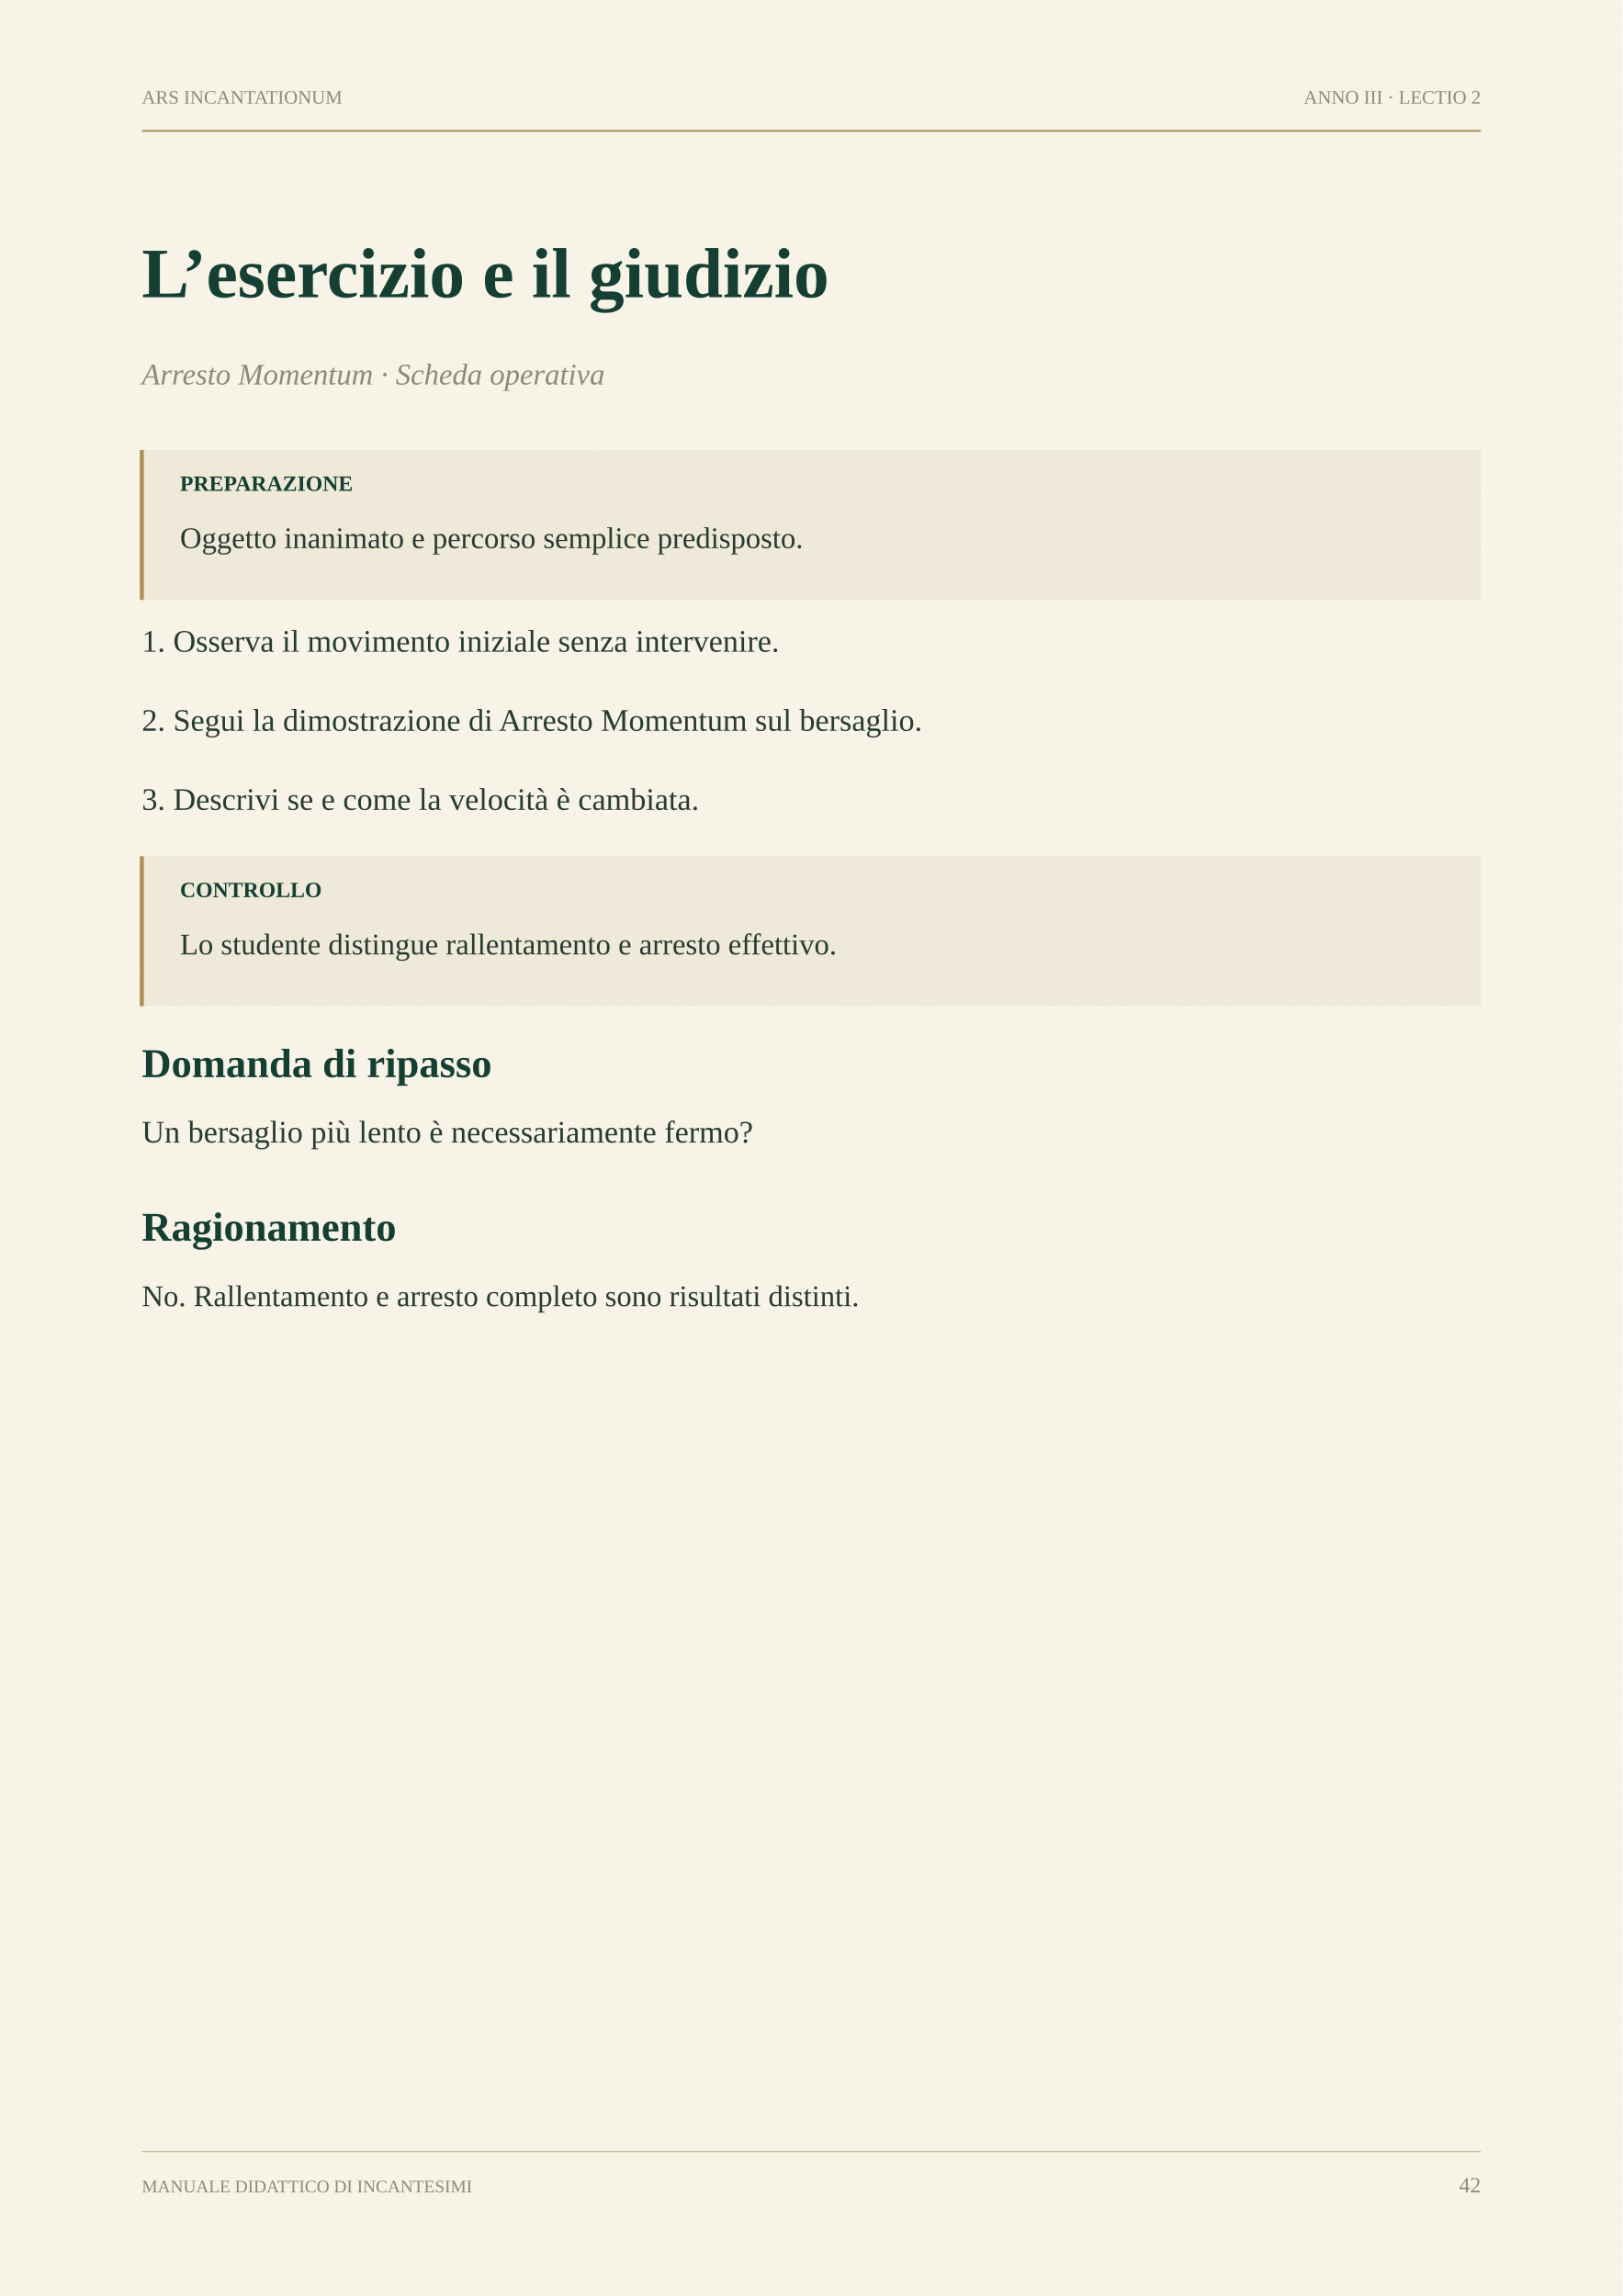
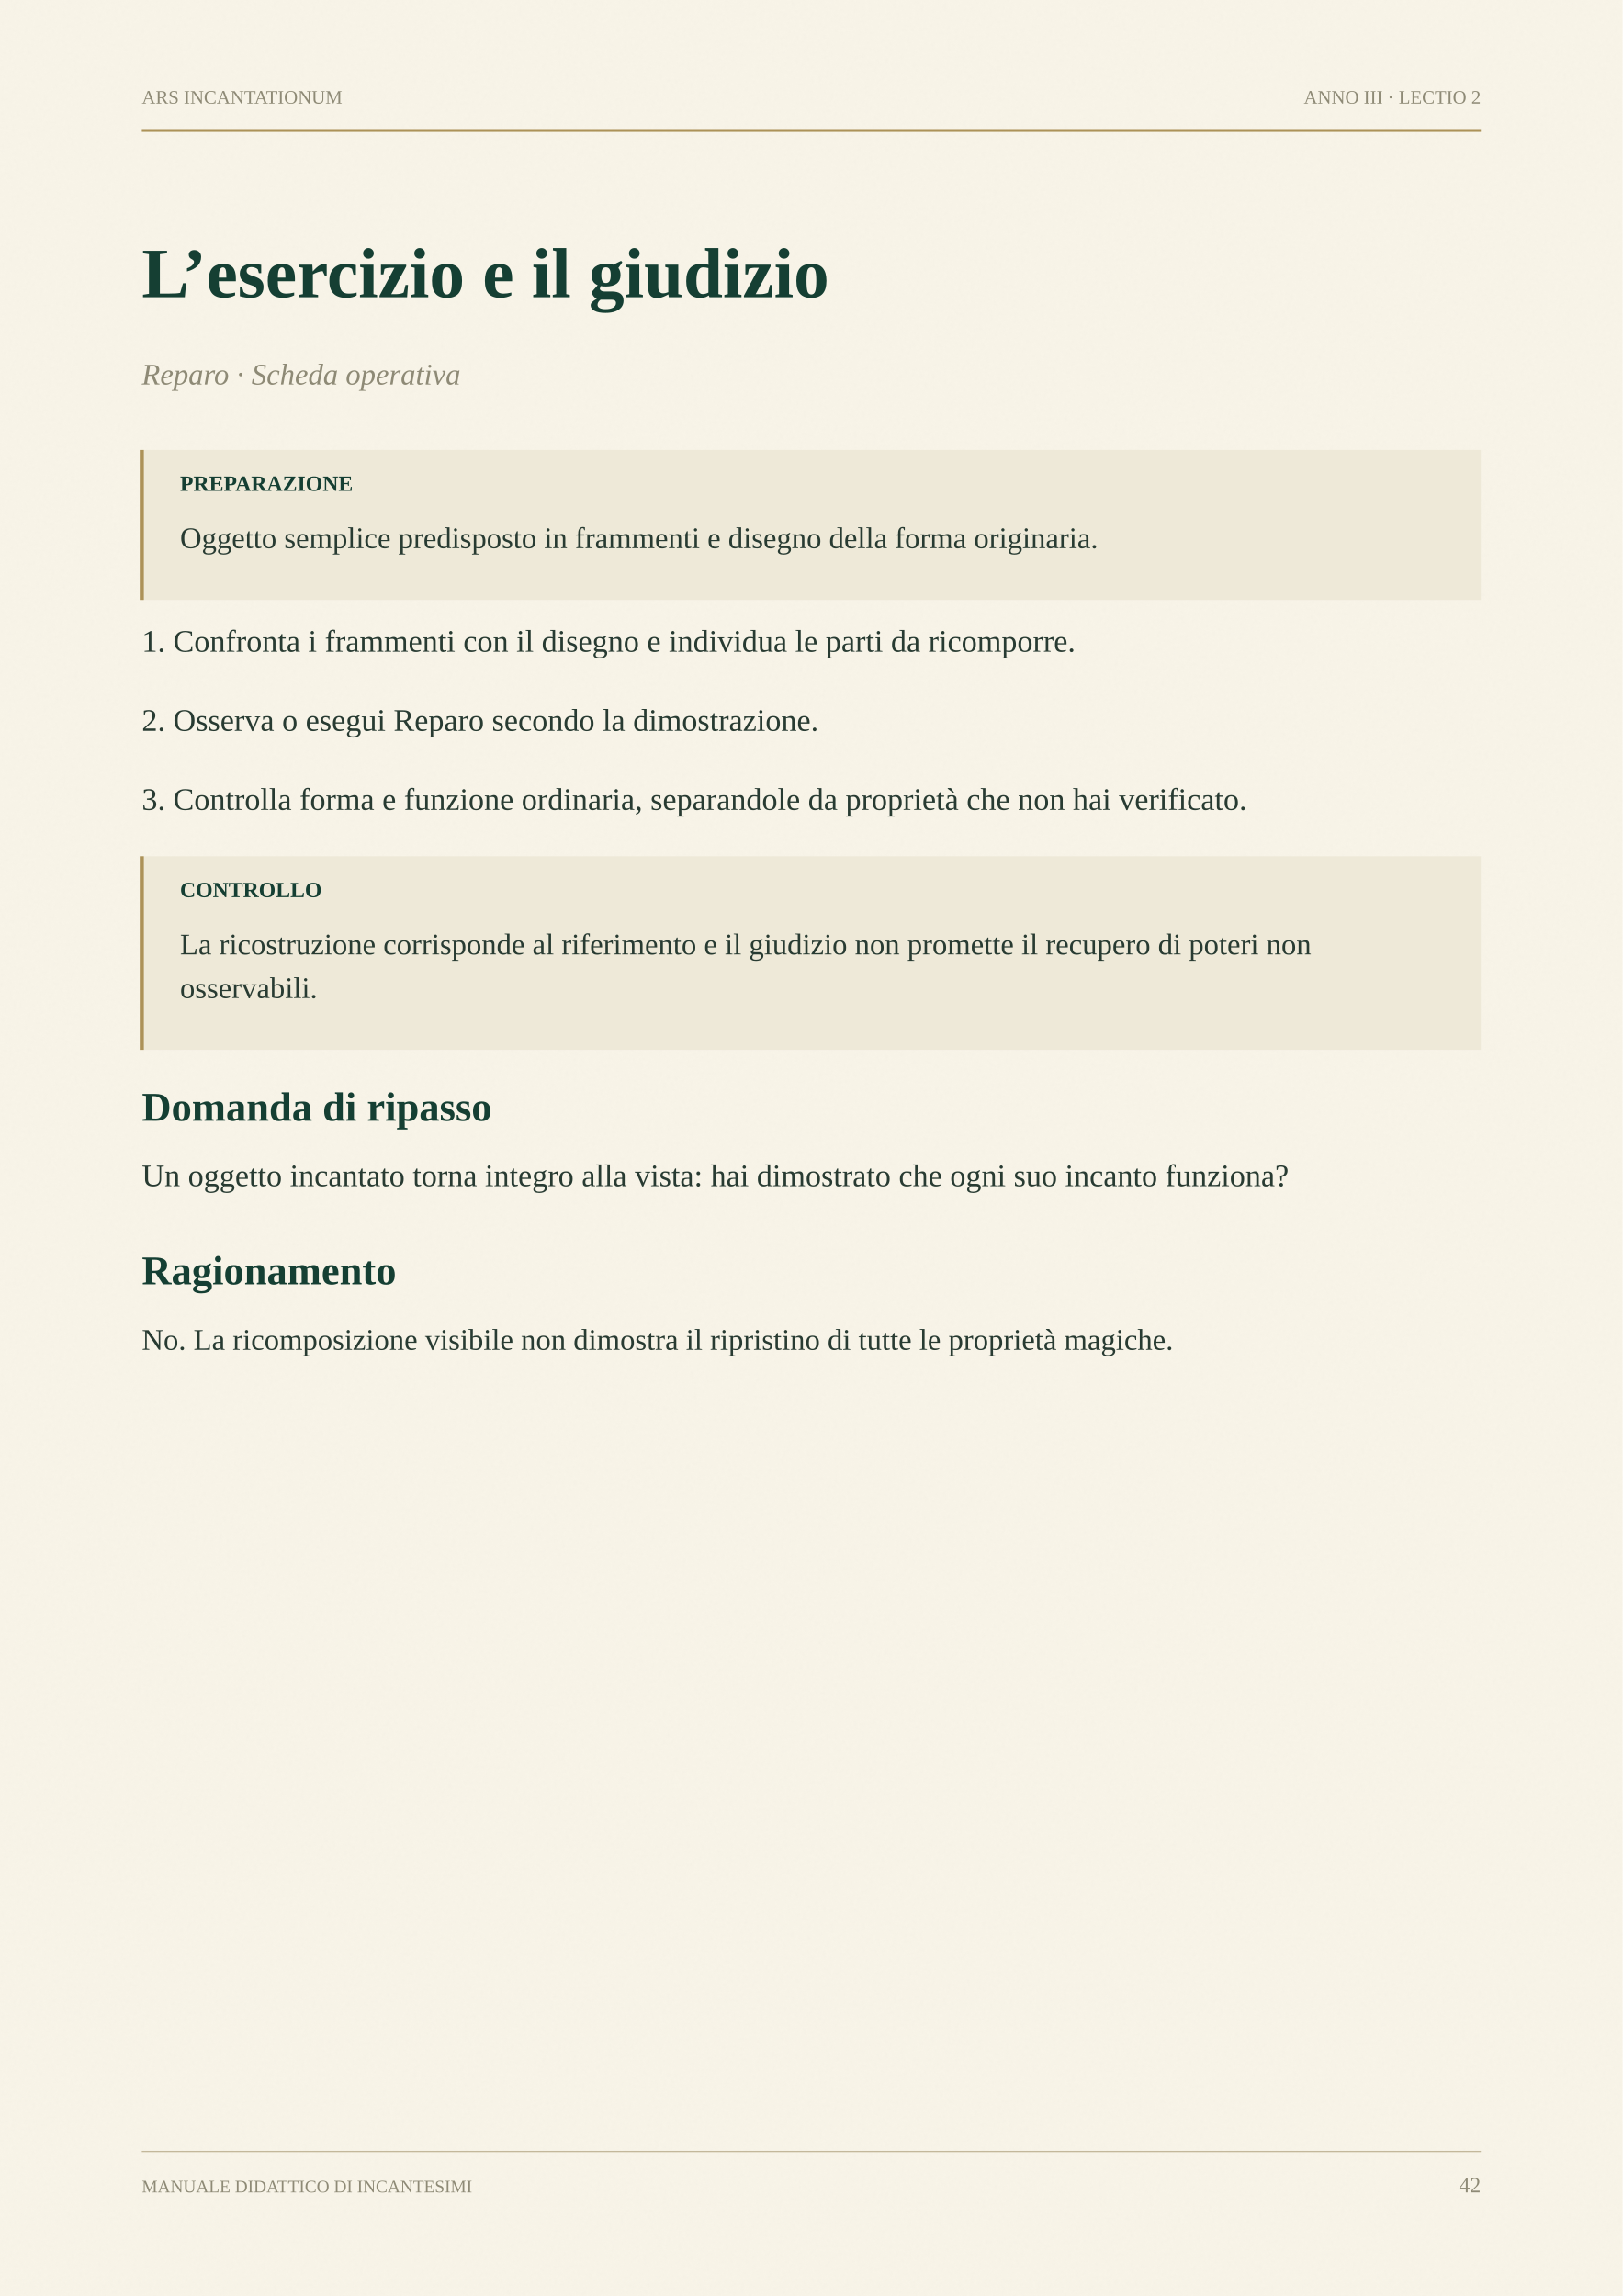
<svg xmlns="http://www.w3.org/2000/svg" width="595" height="842" viewBox="0 0 595 842">
  <defs>
    <filter id="grain">
      <feTurbulence type="fractalNoise" baseFrequency=".7" numOctaves="3" stitchTiles="stitch" />
      <feColorMatrix type="saturate" values="0" />
    </filter>
    <pattern id="paper" width="595" height="842" patternUnits="userSpaceOnUse">
      <rect width="595" height="842" filter="url(#grain)" opacity=".17" />
    </pattern>
    <linearGradient id="leather">
      <stop stop-color="#06271b" />
      <stop offset=".12" stop-color="#17583a" />
      <stop offset=".6" stop-color="#0c402a" />
      <stop offset="1" stop-color="#042015" />
    </linearGradient>
  </defs>
  <rect width="595" height="842" fill="#f8f4e8" />
  <rect width="595" height="842" fill="url(#paper)" opacity=".17" />
  <text x="52" y="38" font-family="Georgia, Times New Roman, serif" font-size="7" fill="#8e8a76">ARS INCANTATIONUM</text>
  <text x="543" y="38" font-family="Georgia, Times New Roman, serif" font-size="7" fill="#8e8a76" text-anchor="end">ANNO III · LECTIO 2</text>
  <path d="M52 48H543" stroke="#ac9258" stroke-width=".7" />
  <text x="52" y="109" font-family="Georgia, Times New Roman, serif" font-size="26" fill="#153f33" font-weight="bold">L’esercizio e il giudizio</text>
-   <text x="52" y="141" font-family="Georgia, Times New Roman, serif" font-size="11" fill="#8e8a76" font-style="italic">Arresto Momentum · Scheda operativa</text>
+   <text x="52" y="141" font-family="Georgia, Times New Roman, serif" font-size="11" fill="#8e8a76" font-style="italic">Reparo · Scheda operativa</text>
  <rect x="52" y="165" width="491" height="55" fill="#eee9d8" />
  <path d="M52 165v55" stroke="#ac9258" stroke-width="1.5" />
  <text x="66" y="180" font-family="Georgia, Times New Roman, serif" font-size="8" fill="#153f33" font-weight="bold">PREPARAZIONE</text>
-   <text x="66" y="201" font-family="Georgia, Times New Roman, serif" font-size="11" fill="#283b32">Oggetto inanimato e percorso semplice predisposto.</text>
-   <text x="52" y="239" font-family="Georgia, Times New Roman, serif" font-size="11.5" fill="#283b32">1. Osserva il movimento iniziale senza intervenire.</text>
-   <text x="52" y="268" font-family="Georgia, Times New Roman, serif" font-size="11.5" fill="#283b32">2. Segui la dimostrazione di Arresto Momentum sul bersaglio.</text>
-   <text x="52" y="297" font-family="Georgia, Times New Roman, serif" font-size="11.5" fill="#283b32">3. Descrivi se e come la velocità è cambiata.</text>
-   <rect x="52" y="314" width="491" height="55" fill="#eee9d8" />
-   <path d="M52 314v55" stroke="#ac9258" stroke-width="1.5" />
+   <text x="66" y="201" font-family="Georgia, Times New Roman, serif" font-size="11" fill="#283b32">Oggetto semplice predisposto in frammenti e disegno della forma originaria.</text>
+   <text x="52" y="239" font-family="Georgia, Times New Roman, serif" font-size="11.5" fill="#283b32">1. Confronta i frammenti con il disegno e individua le parti da ricomporre.</text>
+   <text x="52" y="268" font-family="Georgia, Times New Roman, serif" font-size="11.5" fill="#283b32">2. Osserva o esegui Reparo secondo la dimostrazione.</text>
+   <text x="52" y="297" font-family="Georgia, Times New Roman, serif" font-size="11.5" fill="#283b32">3. Controlla forma e funzione ordinaria, separandole da proprietà che non hai verificato.</text>
+   <rect x="52" y="314" width="491" height="71" fill="#eee9d8" />
+   <path d="M52 314v71" stroke="#ac9258" stroke-width="1.5" />
  <text x="66" y="329" font-family="Georgia, Times New Roman, serif" font-size="8" fill="#153f33" font-weight="bold">CONTROLLO</text>
-   <text x="66" y="350" font-family="Georgia, Times New Roman, serif" font-size="11" fill="#283b32">Lo studente distingue rallentamento e arresto effettivo.</text>
-   <text x="52" y="395" font-family="Georgia, Times New Roman, serif" font-size="15" fill="#153f33" font-weight="bold">Domanda di ripasso</text>
-   <text x="52" y="419" font-family="Georgia, Times New Roman, serif" font-size="11.5" fill="#283b32">Un bersaglio più lento è necessariamente fermo?</text>
-   <text x="52" y="455" font-family="Georgia, Times New Roman, serif" font-size="15" fill="#153f33" font-weight="bold">Ragionamento</text>
-   <text x="52" y="479" font-family="Georgia, Times New Roman, serif" font-size="11" fill="#283b32">No. Rallentamento e arresto completo sono risultati distinti.</text>
+   <text x="66" y="350" font-family="Georgia, Times New Roman, serif" font-size="11" fill="#283b32">La ricostruzione corrisponde al riferimento e il giudizio non promette il recupero di poteri non</text>
+   <text x="66" y="366" font-family="Georgia, Times New Roman, serif" font-size="11" fill="#283b32">osservabili.</text>
+   <text x="52" y="411" font-family="Georgia, Times New Roman, serif" font-size="15" fill="#153f33" font-weight="bold">Domanda di ripasso</text>
+   <text x="52" y="435" font-family="Georgia, Times New Roman, serif" font-size="11.5" fill="#283b32">Un oggetto incantato torna integro alla vista: hai dimostrato che ogni suo incanto funziona?</text>
+   <text x="52" y="471" font-family="Georgia, Times New Roman, serif" font-size="15" fill="#153f33" font-weight="bold">Ragionamento</text>
+   <text x="52" y="495" font-family="Georgia, Times New Roman, serif" font-size="11" fill="#283b32">No. La ricomposizione visibile non dimostra il ripristino di tutte le proprietà magiche.</text>
  <path d="M52 789H543" stroke="#c3b89b" stroke-width=".45" />
  <text x="52" y="804" font-family="Georgia, Times New Roman, serif" font-size="6.5" fill="#8e8a76">MANUALE DIDATTICO DI INCANTESIMI</text>
  <text x="543" y="804" font-family="Georgia, Times New Roman, serif" font-size="8" fill="#8e8a76" text-anchor="end">42</text>
</svg>
